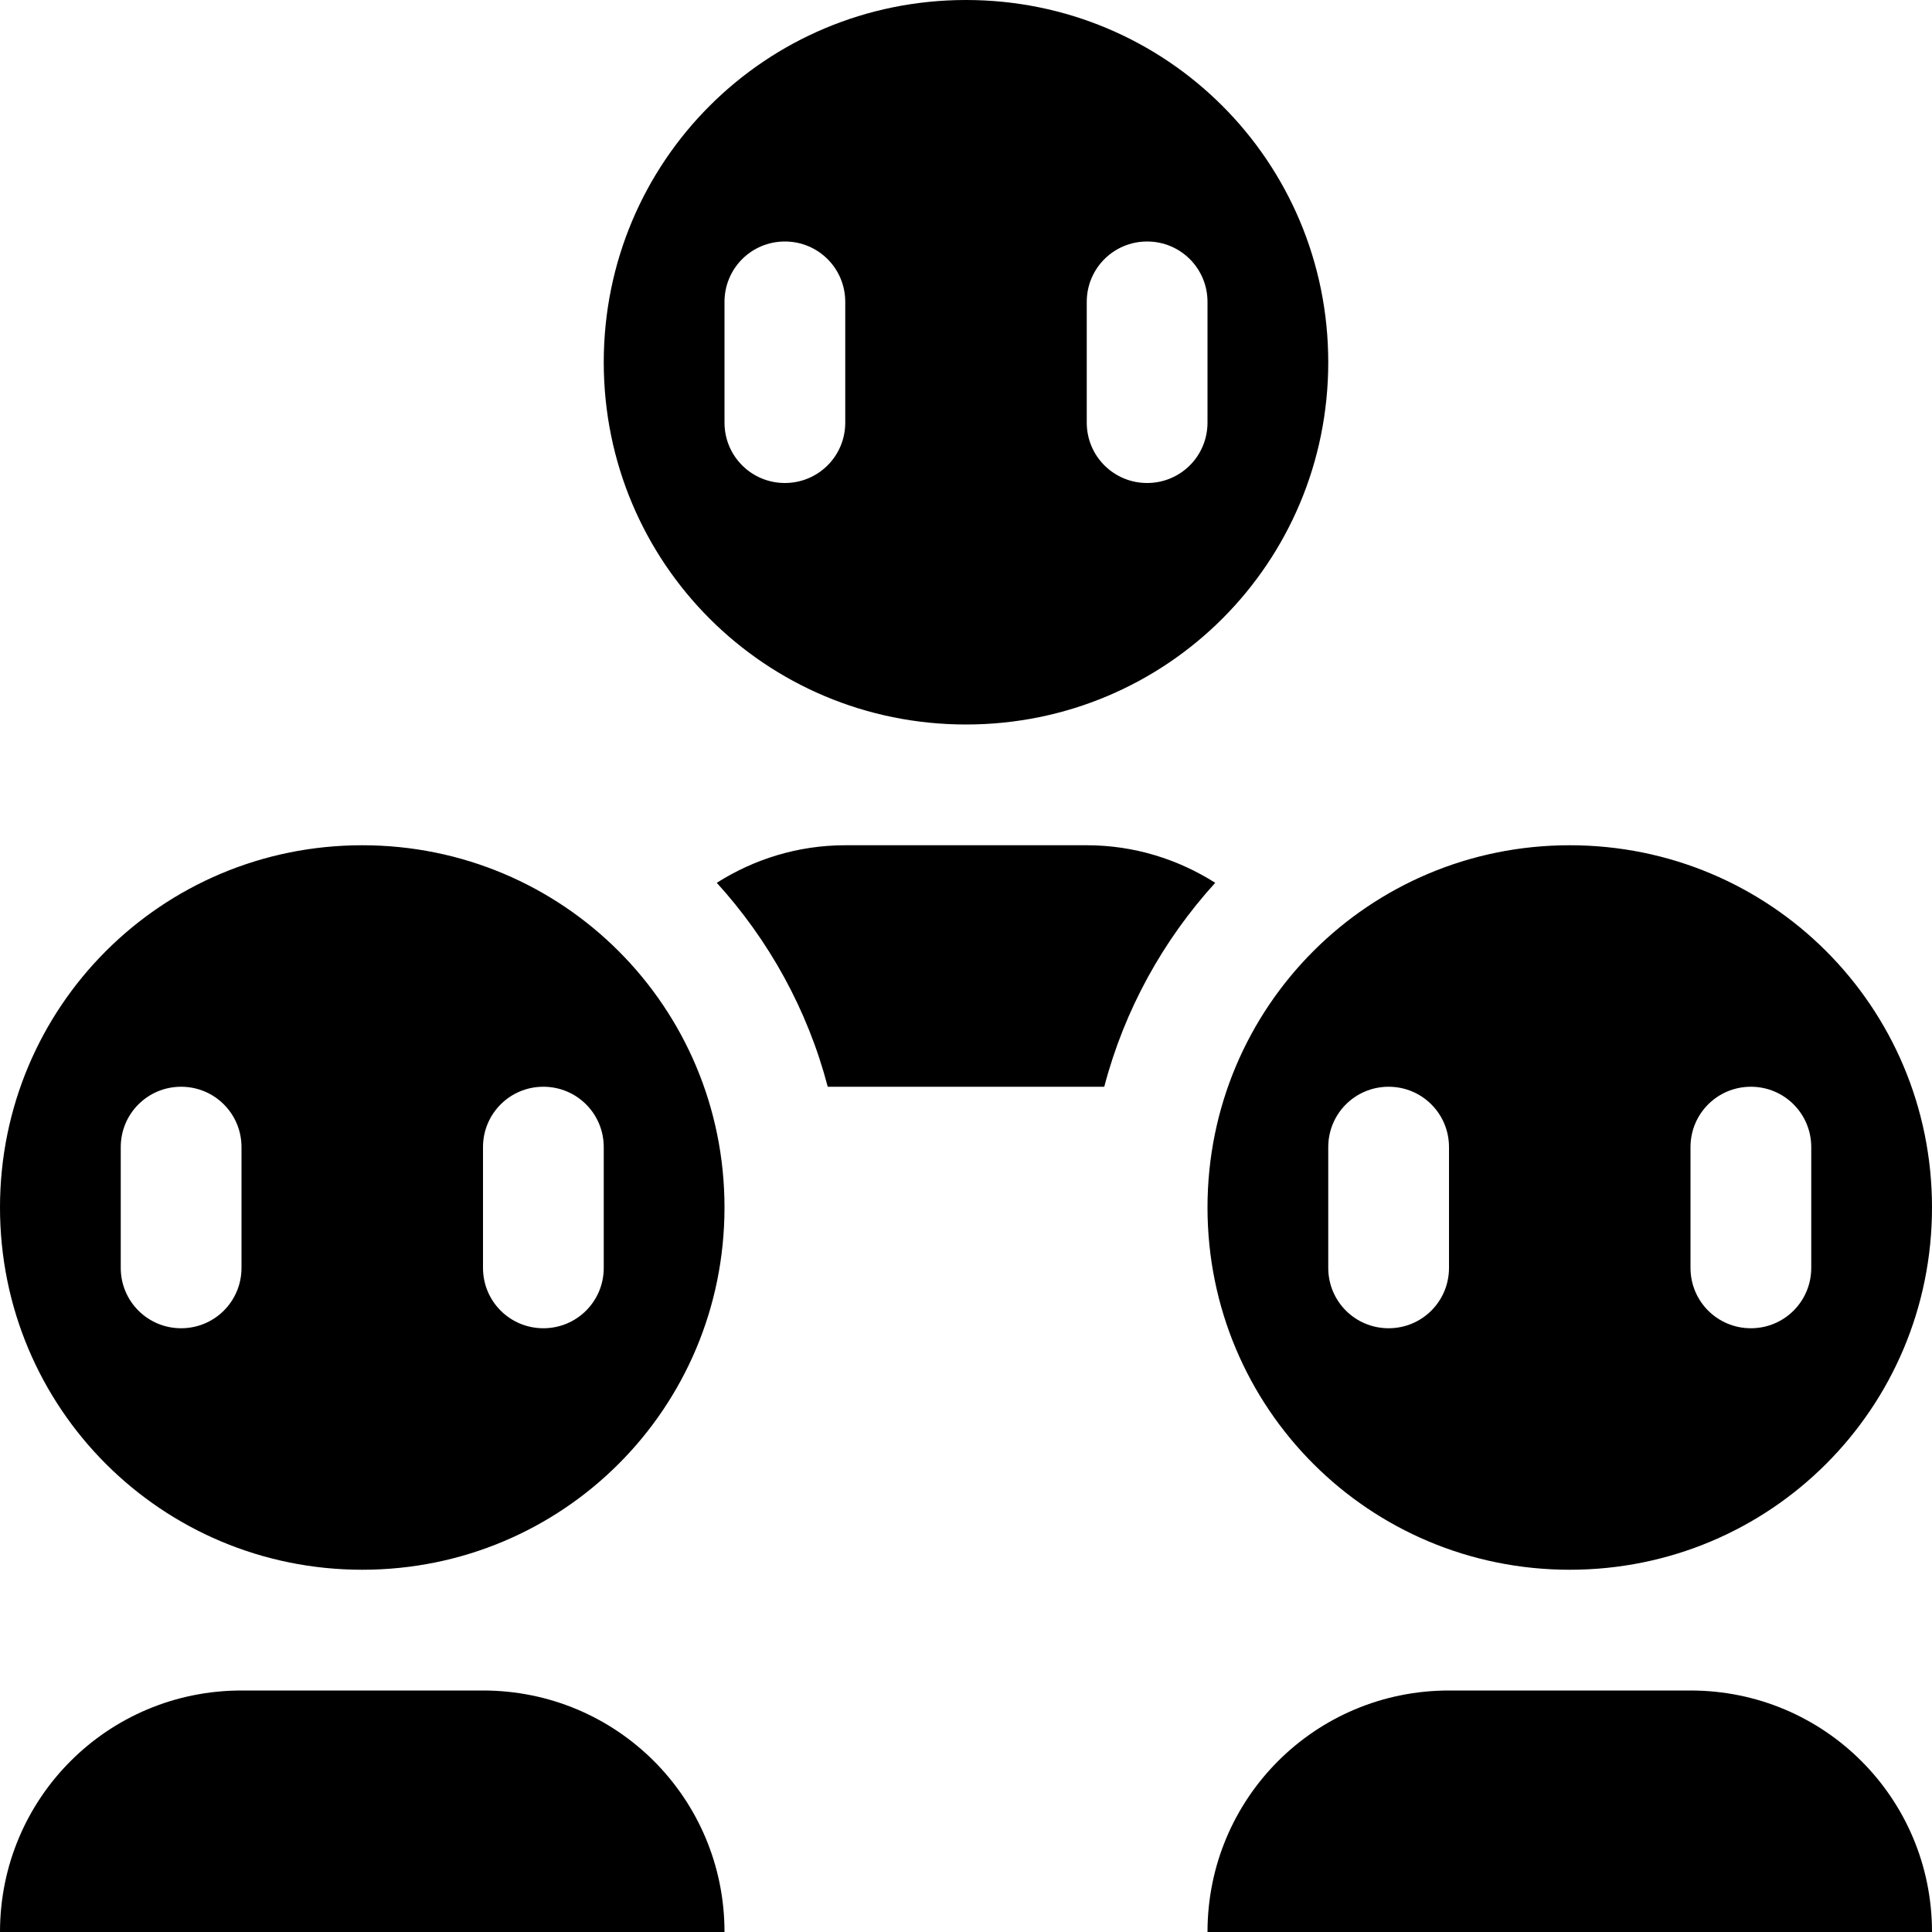
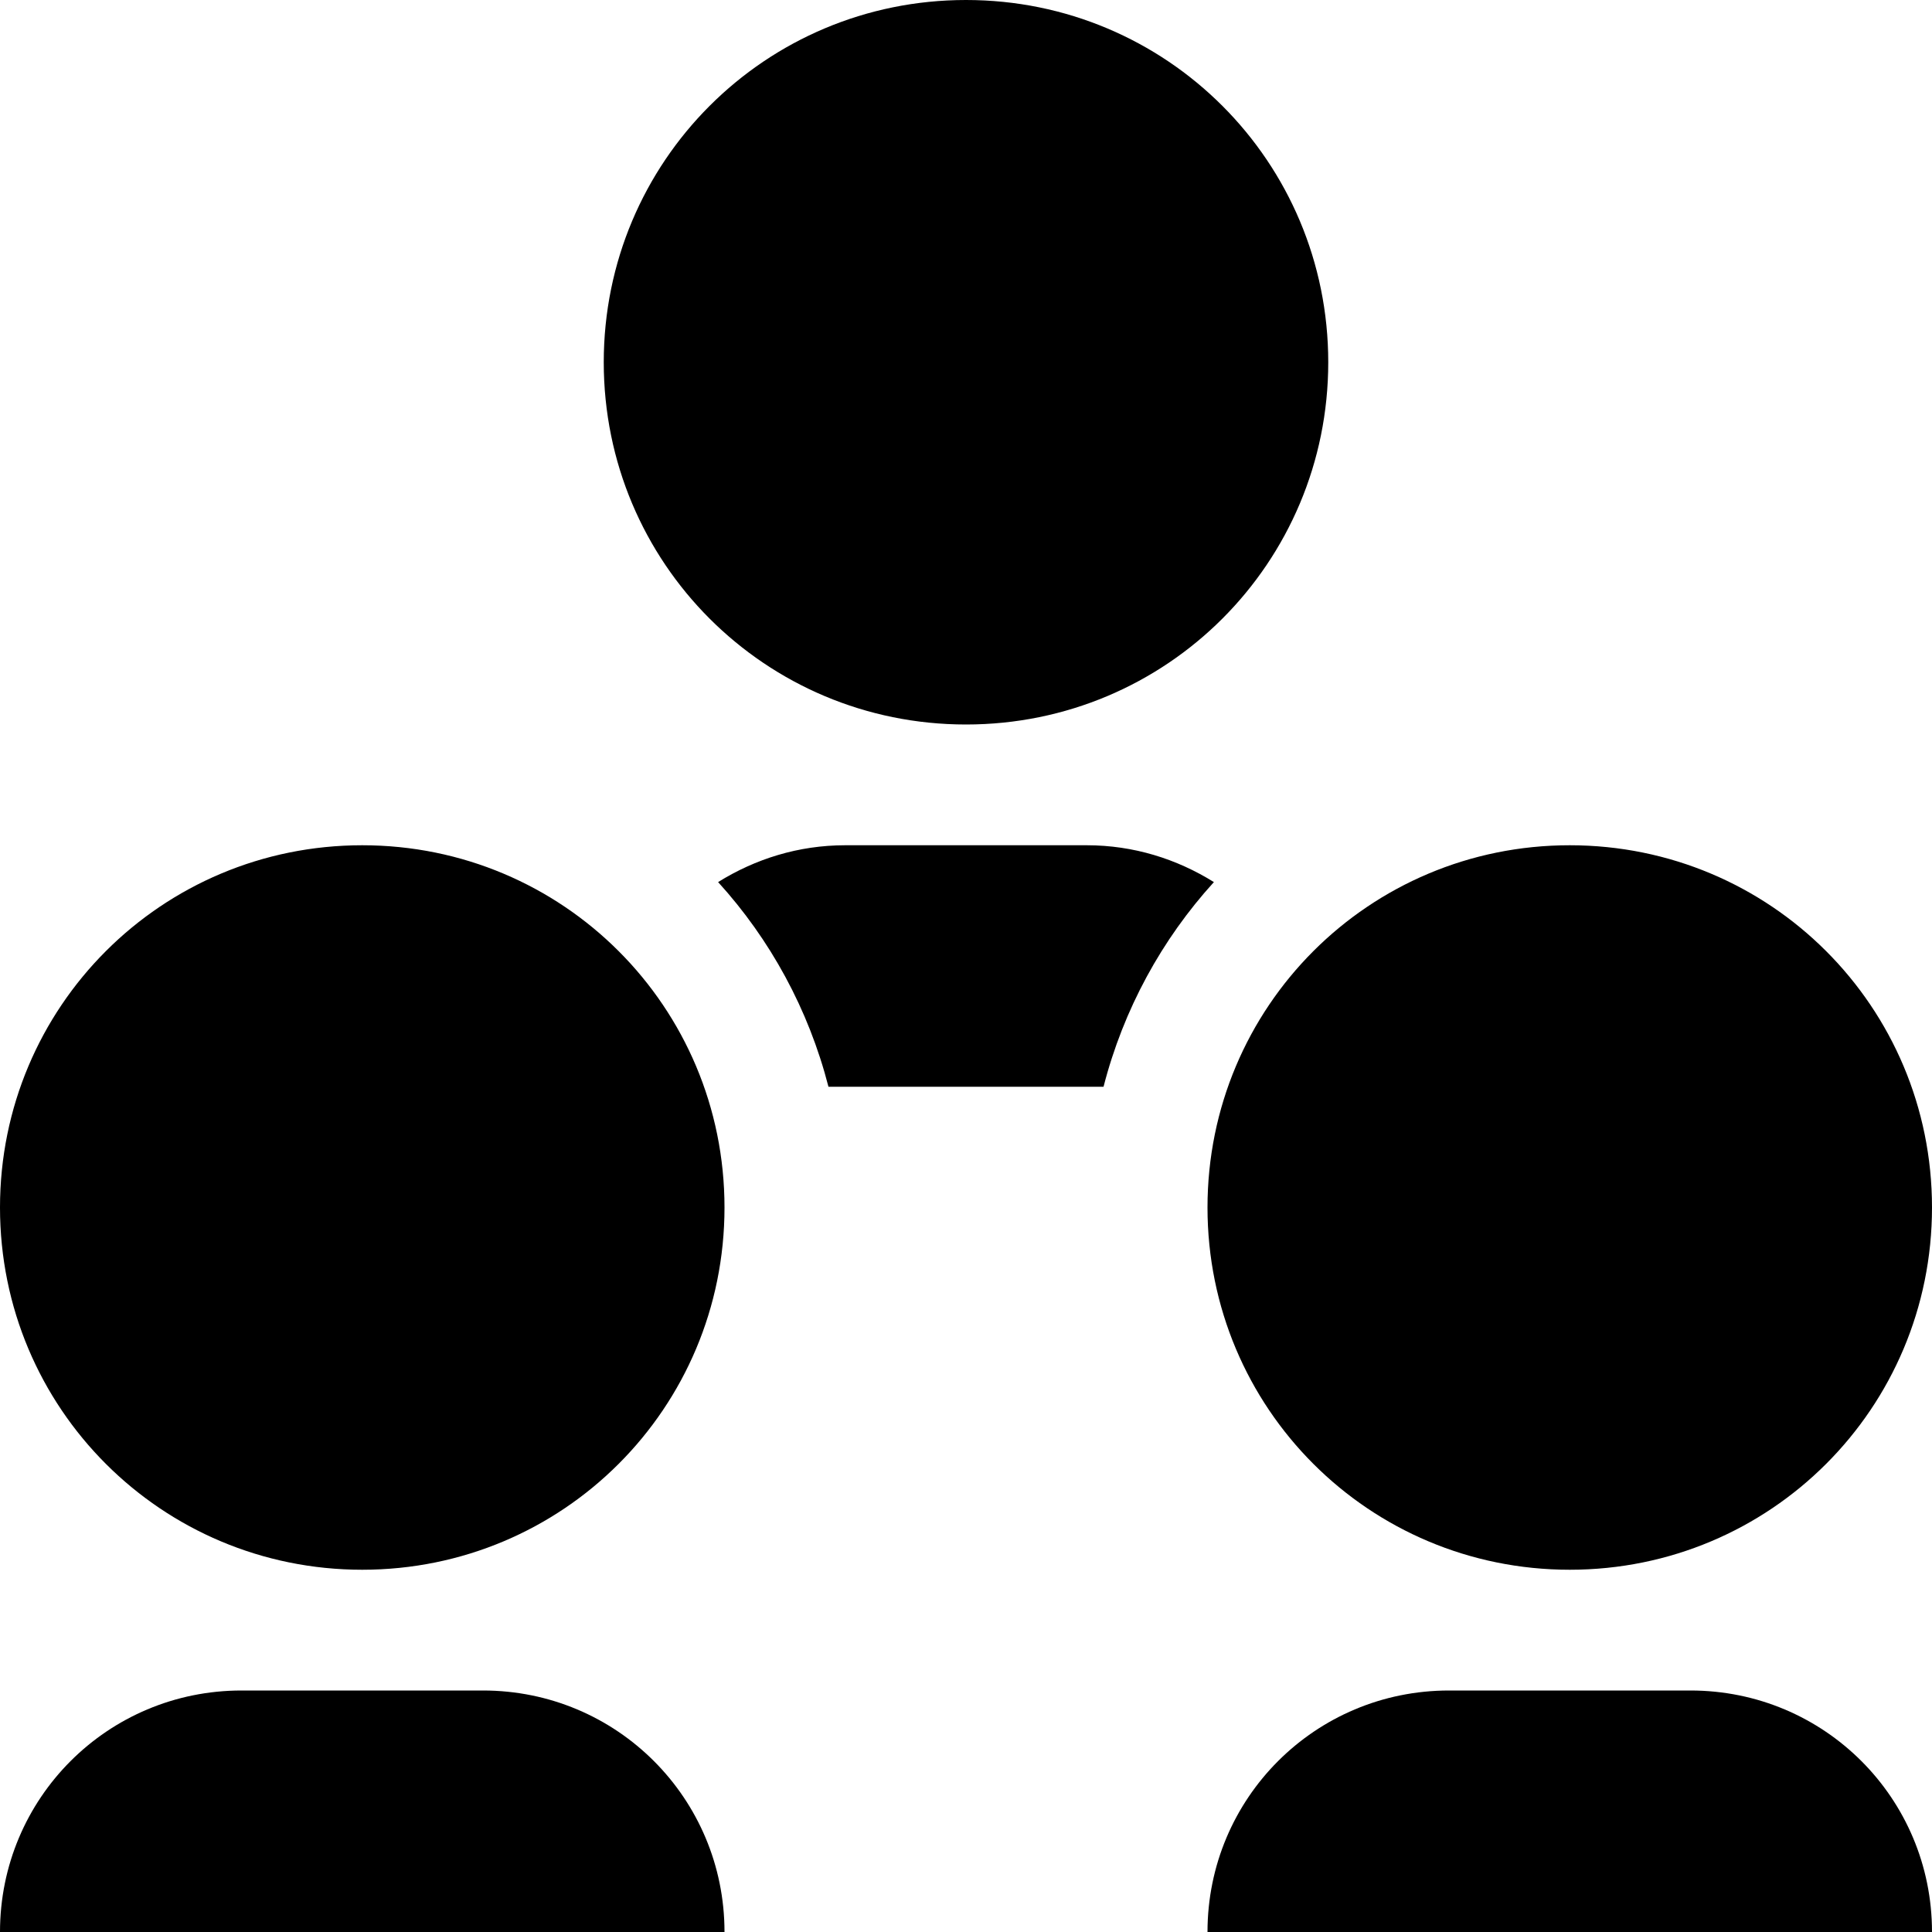
<svg xmlns="http://www.w3.org/2000/svg" version="1.1" id="svg3809" height="16px" width="16px">
  <defs id="defs3811" />
  <g id="layer2">
-     <path id="rect823-1" d="M 8,0 C 6.338,0 5,1.338 5,3 5,4.662 6.338,6 8,6 9.662,6 11,4.662 11,3 11,1.338 9.662,0 8,0 Z M 6.5,2 C 6.777,2 7,2.223 7,2.5 v 1 C 7,3.777 6.777,4 6.5,4 6.223,4 6,3.777 6,3.5 v -1 C 6,2.223 6.223,2 6.5,2 Z m 3,0 C 9.777,2 10,2.223 10,2.5 v 1 C 10,3.777 9.777,4 9.5,4 9.223,4 9,3.777 9,3.5 v -1 C 9,2.223 9.223,2 9.5,2 Z M 3,7 C 1.338,7 0,8.338 0,10 0,11.662 1.338,13 3,13 4.662,13 6,11.662 6,10 6,8.338 4.662,7 3,7 Z M 7,7 C 6.607,7 6.244,7.116 5.936,7.311 6.367,7.785 6.688,8.362 6.855,9 H 9.145 C 9.312,8.362 9.633,7.785 10.064,7.311 9.756,7.116 9.393,7 9,7 Z m 6,0 c -1.662,0 -3,1.338 -3,3 0,1.662 1.338,3 3,3 1.662,0 3,-1.338 3,-3 C 16,8.338 14.662,7 13,7 Z M 1.5,9 C 1.777,9 2,9.223 2,9.5 v 1 C 2,10.777 1.777,11 1.5,11 1.223,11 1,10.777 1,10.5 v -1 C 1,9.223 1.223,9 1.5,9 Z m 3,0 C 4.777,9 5,9.223 5,9.5 v 1 C 5,10.777 4.777,11 4.5,11 4.223,11 4,10.777 4,10.5 v -1 C 4,9.223 4.223,9 4.5,9 Z m 7,0 C 11.777,9 12,9.223 12,9.5 v 1 C 12,10.777 11.777,11 11.5,11 11.223,11 11,10.777 11,10.5 v -1 C 11,9.223 11.223,9 11.5,9 Z m 3,0 C 14.777,9 15,9.223 15,9.5 v 1 C 15,10.777 14.777,11 14.5,11 14.223,11 14,10.777 14,10.5 v -1 C 14,9.223 14.223,9 14.5,9 Z M 2,14 C 0.892,14 0,14.892 0,16 H 6 C 6,14.892 5.108,14 4,14 Z m 10,0 c -1.108,0 -2,0.892 -2,2 h 6 c 0,-1.108 -0.892,-2 -2,-2 z" style="display:inline;opacity:1;vector-effect:none;fill:#000000;fill-opacity:1;stroke:none;stroke-width:5;stroke-linecap:round;stroke-linejoin:round;stroke-miterlimit:4;stroke-dasharray:none;stroke-dashoffset:0;stroke-opacity:1" />
+     <path d="M 8,0 C 6.338,0 5,1.338 5,3 5,4.662 6.338,6 8,6 9.662,6 11,4.662 11,3 11,1.338 9.662,0 8,0 Z M 3,7 C 1.338,7 0,8.338 0,10 0,11.662 1.338,13 3,13 4.662,13 6,11.662 6,10 6,8.338 4.662,7 3,7 Z M 7,7 C 6.611,7 6.254,7.114 5.947,7.305 6.378,7.779 6.696,8.358 6.861,9 H 9.139 C 9.304,8.358 9.622,7.779 10.053,7.305 9.746,7.114 9.389,7 9,7 Z m 6,0 c -1.662,0 -3,1.338 -3,3 0,1.662 1.338,3 3,3 1.662,0 3,-1.338 3,-3 C 16,8.338 14.662,7 13,7 Z M 2,14 C 0.892,14 0,14.892 0,16 H 6 C 6,14.892 5.108,14 4,14 Z m 10,0 c -1.108,0 -2,0.892 -2,2 h 6 c 0,-1.108 -0.892,-2 -2,-2 z" style="display:inline;opacity:1;vector-effect:none;fill:#000000;fill-opacity:1;stroke:none;stroke-width:5;stroke-linecap:round;stroke-linejoin:round;stroke-miterlimit:4;stroke-dasharray:none;stroke-dashoffset:0;stroke-opacity:1" id="rect823-1" />
  </g>
</svg>
